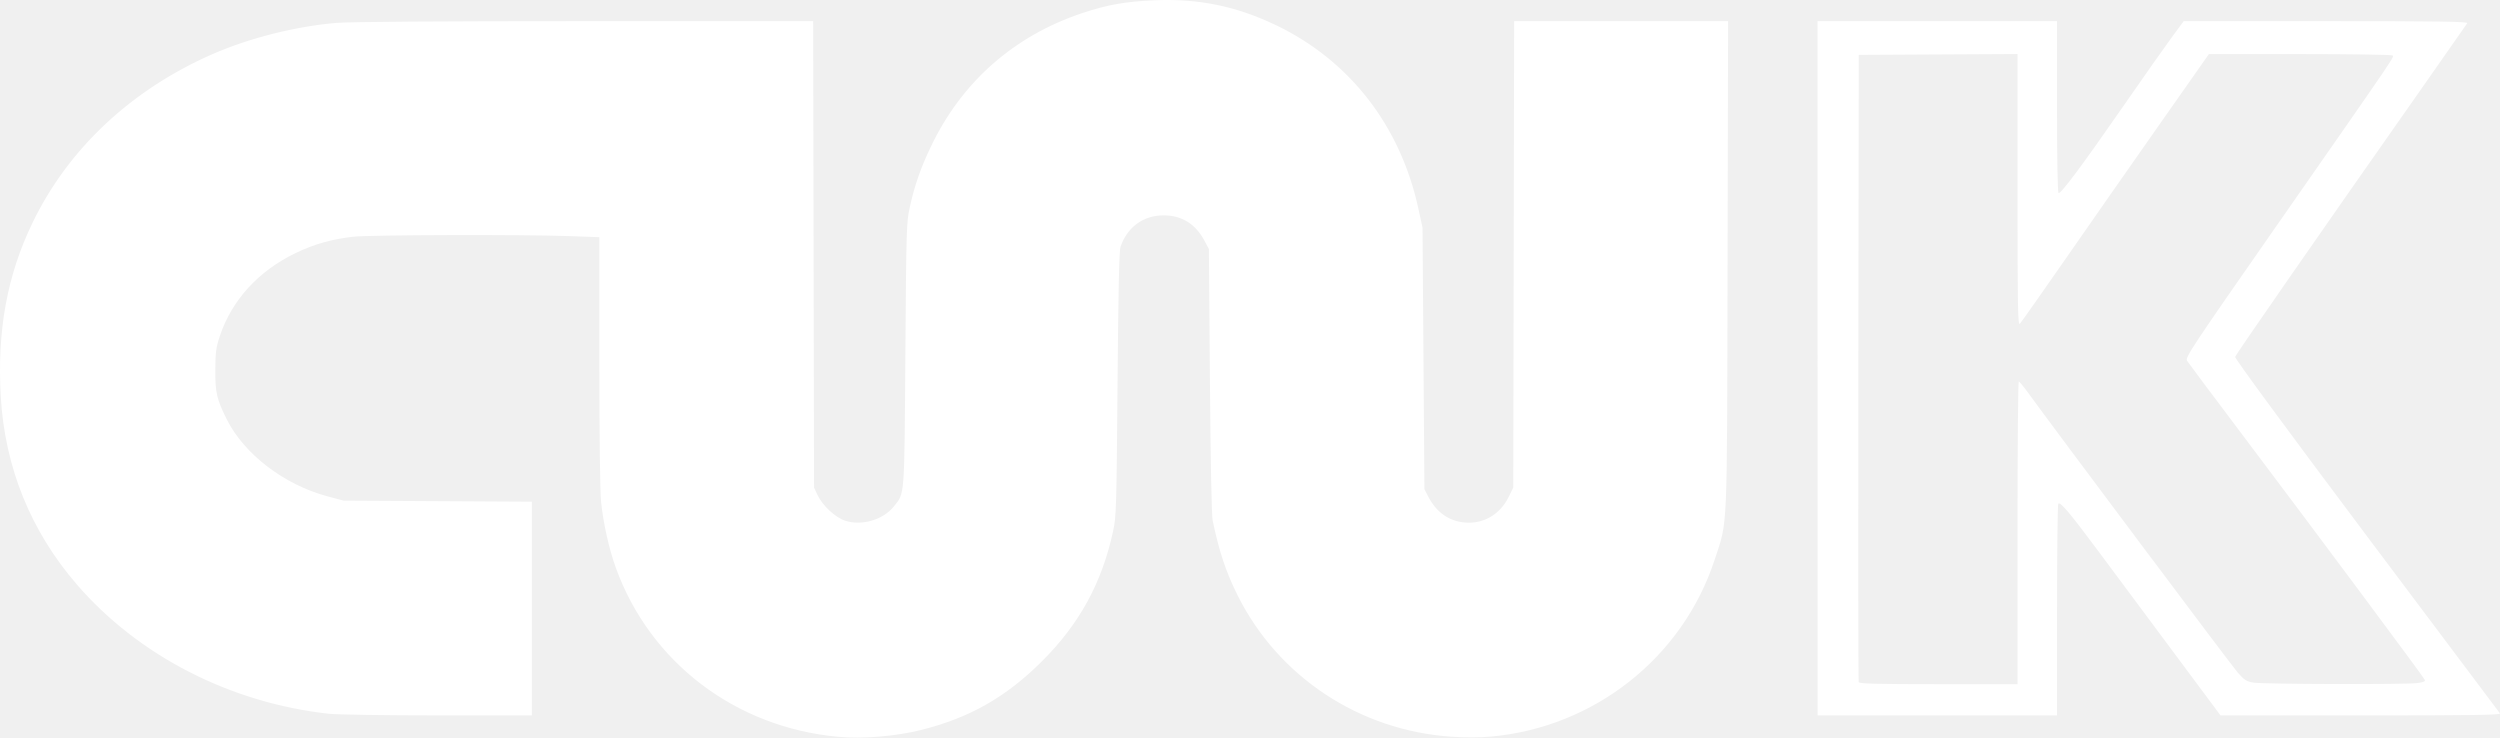
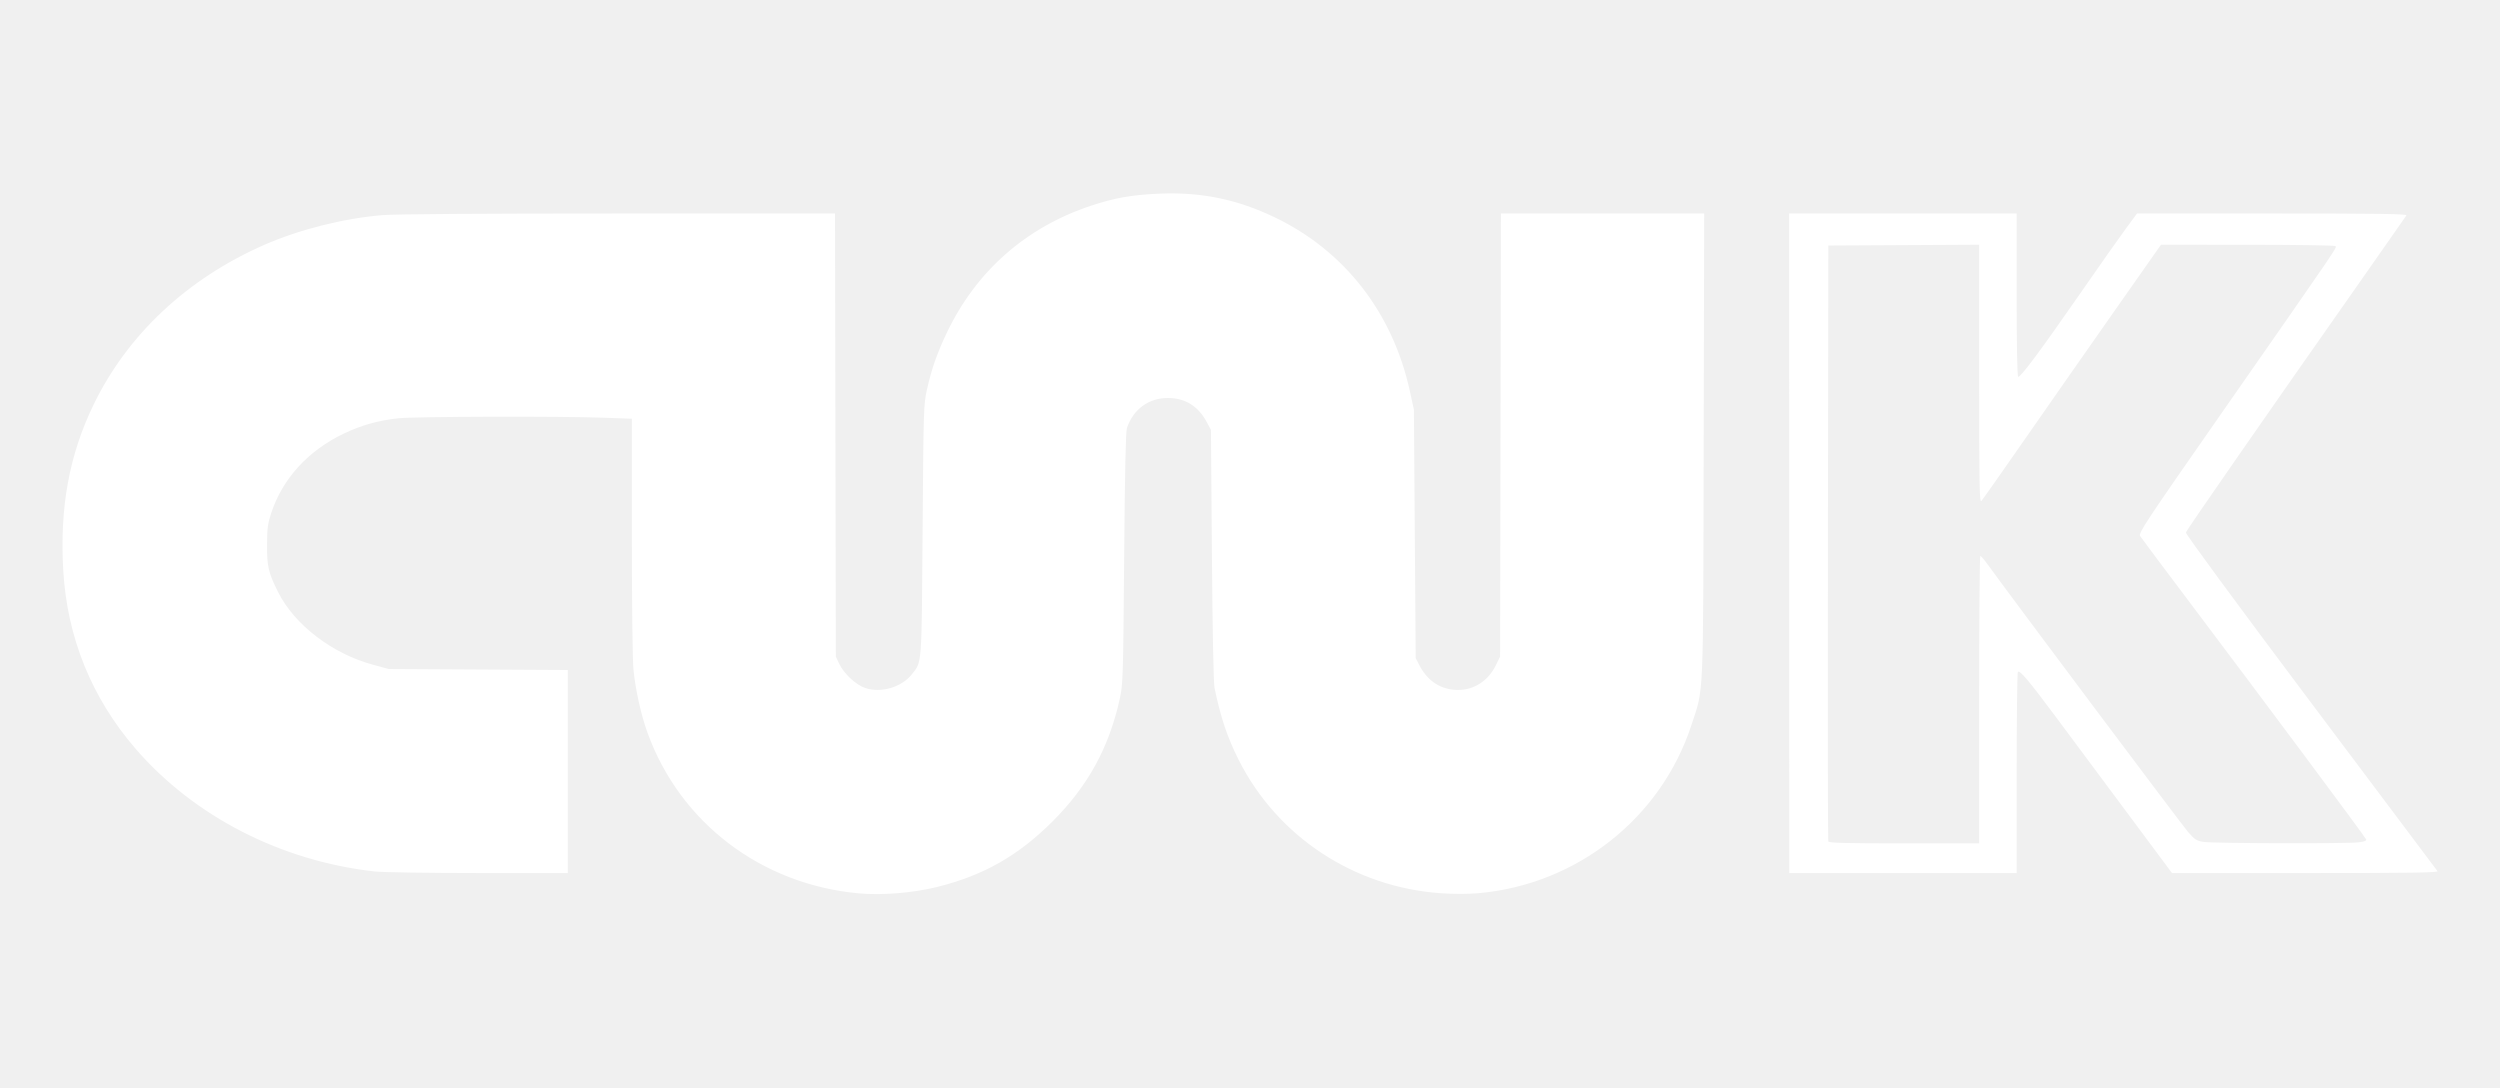
- <svg xmlns="http://www.w3.org/2000/svg" width="677.9" height="200">
-   <path fill="#fff" d="M227.205 199.784c-27.791-2.569-50.905-20.151-60.208-45.799-1.847-5.093-3.418-12.116-4.009-17.921-.284-2.792-.47-17.903-.47-38.184V64.316l-8.102-.293c-12.575-.456-54.11-.339-58.593.165-5.85.657-10.562 1.987-15.614 4.407-10.099 4.838-17.374 12.805-20.611 22.57-1.015 3.062-1.188 4.362-1.216 9.145-.036 6.128.389 7.952 3.127 13.433 4.686 9.38 15.51 17.668 27.176 20.808l4.461 1.201 25.54.144 25.54.144v57.954l-25.54-.004c-14.047-.002-27.347-.204-29.555-.449-26.73-2.966-51.567-15.705-68.26-35.014C8.325 144.017 1.313 126.72.21 107.561-.82 89.668 1.92 74.671 8.829 60.383c9.709-20.079 26.764-36.053 48.803-45.712 9.952-4.362 22.668-7.561 33.644-8.466 3.646-.3 28.049-.471 67.466-.471h61.754l.12 63.237.12 63.237.94 2.008c1.337 2.855 4.791 6.077 7.466 6.966 4.505 1.496 10.362-.221 13.268-3.891 2.945-3.718 2.808-1.897 3.092-41.217.25-34.589.288-35.824 1.234-40.057 1.323-5.92 2.856-10.31 5.658-16.203 8.362-17.588 22.566-30.111 41.173-36.299 6.721-2.235 11.73-3.117 19.562-3.443 11.932-.497 22.185 1.619 32.965 6.803 19.861 9.55 33.57 27.176 38.454 49.445l1.185 5.404.256 35.466.256 35.466 1.043 2.008c2.208 4.25 5.56 6.627 9.905 7.021 5.036.457 9.559-2.176 11.889-6.921l1.254-2.554.118-63.237.118-63.237h58.016l-.141 66.137c-.158 74.177.069 68.989-3.496 79.886-8.688 26.555-32.638 45.476-60.735 47.982-2.96.264-7.041.272-10.707.021-24.847-1.7-46.79-16.174-57.829-38.146-3.226-6.42-5.089-11.987-6.857-20.483-.284-1.366-.571-16.072-.741-37.92l-.277-35.689-1.187-2.231c-2.429-4.565-6.174-6.895-11.081-6.895-5.521 0-9.857 3.166-11.711 8.552-.349 1.013-.594 12.481-.795 37.155-.275 33.83-.339 35.912-1.216 39.973-3.014 13.952-9.104 25.087-19.259 35.215-9.79 9.763-19.648 15.366-32.822 18.654-6.912 1.725-15.861 2.456-22.529 1.84zm265.647-99.919l-.014-94.13h64.938v23.172c0 14.13.165 23.274.423 23.433.579.358 6.519-7.622 17.924-24.076 5.272-7.606 11.031-15.787 12.798-18.179l3.213-4.35h38.612c30.772 0 38.543.113 38.275.558-.185.307-6.189 8.889-13.34 19.071-26.489 37.715-49.42 70.73-49.601 71.413-.112.422 14.121 19.781 35.587 48.404 19.675 26.235 35.975 47.95 36.222 48.257.359.445-7.231.558-37.66.558h-38.11l-13.137-17.66c-7.225-9.713-16.203-21.781-19.95-26.819-7.885-10.6-10.442-13.623-10.913-12.902-.18.276-.331 13.299-.335 28.941l-.007 28.44-32.455-0-32.455-0-.014-94.13zm54.217 44.612c0-22.573.151-41.037.335-41.03.184.007 1.237 1.262 2.34 2.788 6.727 9.311 55.286 74.13 57.015 76.106 1.833 2.095 2.38 2.444 4.329 2.762 2.636.43 40.866.537 44.3.125 1.623-.195 2.298-.458 2.152-.84-.268-.699-29.555-40.05-49.127-66.009-8.14-10.796-15.062-20.049-15.383-20.563-.537-.861 1.297-3.63 23.497-35.466 34.519-49.503 32.771-46.929 32.142-47.328-.303-.193-11.61-.354-25.125-.357l-24.574-.007-13.549 19.294c-7.452 10.612-18.847 26.923-25.323 36.247-6.475 9.324-12.055 17.246-12.4 17.606-.538.561-.626-4.558-.626-36.251v-36.904l-21.525.116-21.525.116-.114 84.762c-.063 46.619-.019 85.013.098 85.32.166.435 4.908.558 21.639.558h21.428z" />
+ <svg xmlns="http://www.w3.org/2000/svg" width="400" height="174">
+   <path fill="#fff" d="M137.36 142.934c-15.577-1.44-28.534-11.295-33.75-25.673-1.035-2.854-1.915-6.791-2.246-10.045-.16-1.565-.264-10.036-.264-21.404V66.997l-4.54-.164c-7.05-.256-30.333-.19-32.845.092-3.28.368-5.921 1.114-8.753 2.47-5.66 2.713-9.74 7.179-11.554 12.653-.569 1.716-.665 2.445-.681 5.126-.02 3.435.218 4.457 1.753 7.53 2.627 5.258 8.694 9.904 15.234 11.664l2.5.674 14.317.08 14.317.08v32.487l-14.317-.002c-7.874 0-15.33-.114-16.567-.251-14.984-1.663-28.906-8.804-38.264-19.627-7.033-8.135-10.964-17.831-11.582-28.57-.578-10.03.958-18.437 4.831-26.446 5.443-11.256 15.003-20.21 27.357-25.625 5.578-2.445 12.706-4.238 18.86-4.745 2.043-.169 15.722-.264 37.817-.264H133.6l.067 35.448.068 35.447.527 1.126c.75 1.6 2.686 3.406 4.185 3.904 2.525.84 5.808-.124 7.438-2.181 1.65-2.084 1.574-1.064 1.733-23.105.14-19.389.161-20.08.692-22.454.742-3.318 1.6-5.779 3.171-9.083 4.688-9.859 12.65-16.879 23.08-20.347 3.767-1.253 6.575-1.747 10.965-1.93 6.689-.278 12.436.908 18.48 3.813 11.132 5.354 18.817 15.234 21.555 27.717l.664 3.029.143 19.88.144 19.881.584 1.126c1.238 2.382 3.117 3.714 5.552 3.935 2.823.256 5.359-1.22 6.665-3.88l.702-1.43.066-35.448.066-35.448h32.521l-.079 37.073c-.088 41.58.039 38.672-1.96 44.78-4.87 14.886-18.295 25.492-34.045 26.897-1.66.148-3.947.153-6.002.012-13.928-.953-26.228-9.067-32.416-21.383-1.808-3.599-2.853-6.72-3.844-11.482-.159-.766-.32-9.01-.415-21.256l-.155-20.006-.665-1.25c-1.362-2.56-3.461-3.866-6.212-3.866-3.095 0-5.525 1.775-6.564 4.794-.196.568-.333 6.997-.446 20.828-.154 18.963-.19 20.13-.682 22.407-1.69 7.82-5.103 14.063-10.795 19.74-5.488 5.472-11.014 8.613-18.398 10.456-3.875.967-8.891 1.377-12.63 1.031zm148.91-56.01l-.007-52.765h36.401v12.989c0 7.92.093 13.046.238 13.135.324.2 3.654-4.272 10.047-13.495 2.955-4.264 6.184-8.85 7.174-10.19l1.801-2.44h21.644c17.25 0 21.606.064 21.455.313-.104.172-3.47 4.983-7.478 10.691-14.849 21.141-27.703 39.648-27.804 40.031-.063.237 7.915 11.088 19.948 27.133a21241.021 21241.021 0 0020.304 27.05c.201.25-4.053.313-21.11.313H347.52l-7.364-9.899-11.183-15.033c-4.42-5.942-5.853-7.637-6.117-7.233-.101.155-.186 7.455-.188 16.223l-.004 15.942H286.28l-.008-52.765zm30.393 25.007c0-12.653.084-23.003.187-22.999.103.004.693.707 1.312 1.563 3.77 5.22 30.99 41.554 31.96 42.661 1.027 1.175 1.334 1.37 2.426 1.548 1.478.241 22.908.302 24.832.07.91-.109 1.289-.257 1.207-.47-.15-.392-16.568-22.45-27.54-37.002-4.562-6.052-8.442-11.239-8.622-11.527-.301-.483.727-2.035 13.171-19.88 19.35-27.75 18.37-26.307 18.017-26.53-.17-.109-6.508-.199-14.084-.2l-13.775-.005-7.595 10.816a5779.489 5779.489 0 00-14.195 20.318c-3.63 5.227-6.757 9.668-6.95 9.87-.302.314-.351-2.556-.351-20.322V39.155l-12.066.065-12.066.065-.064 47.514c-.036 26.132-.011 47.654.054 47.826.093.244 2.751.313 12.13.313h12.012z" />
</svg>
